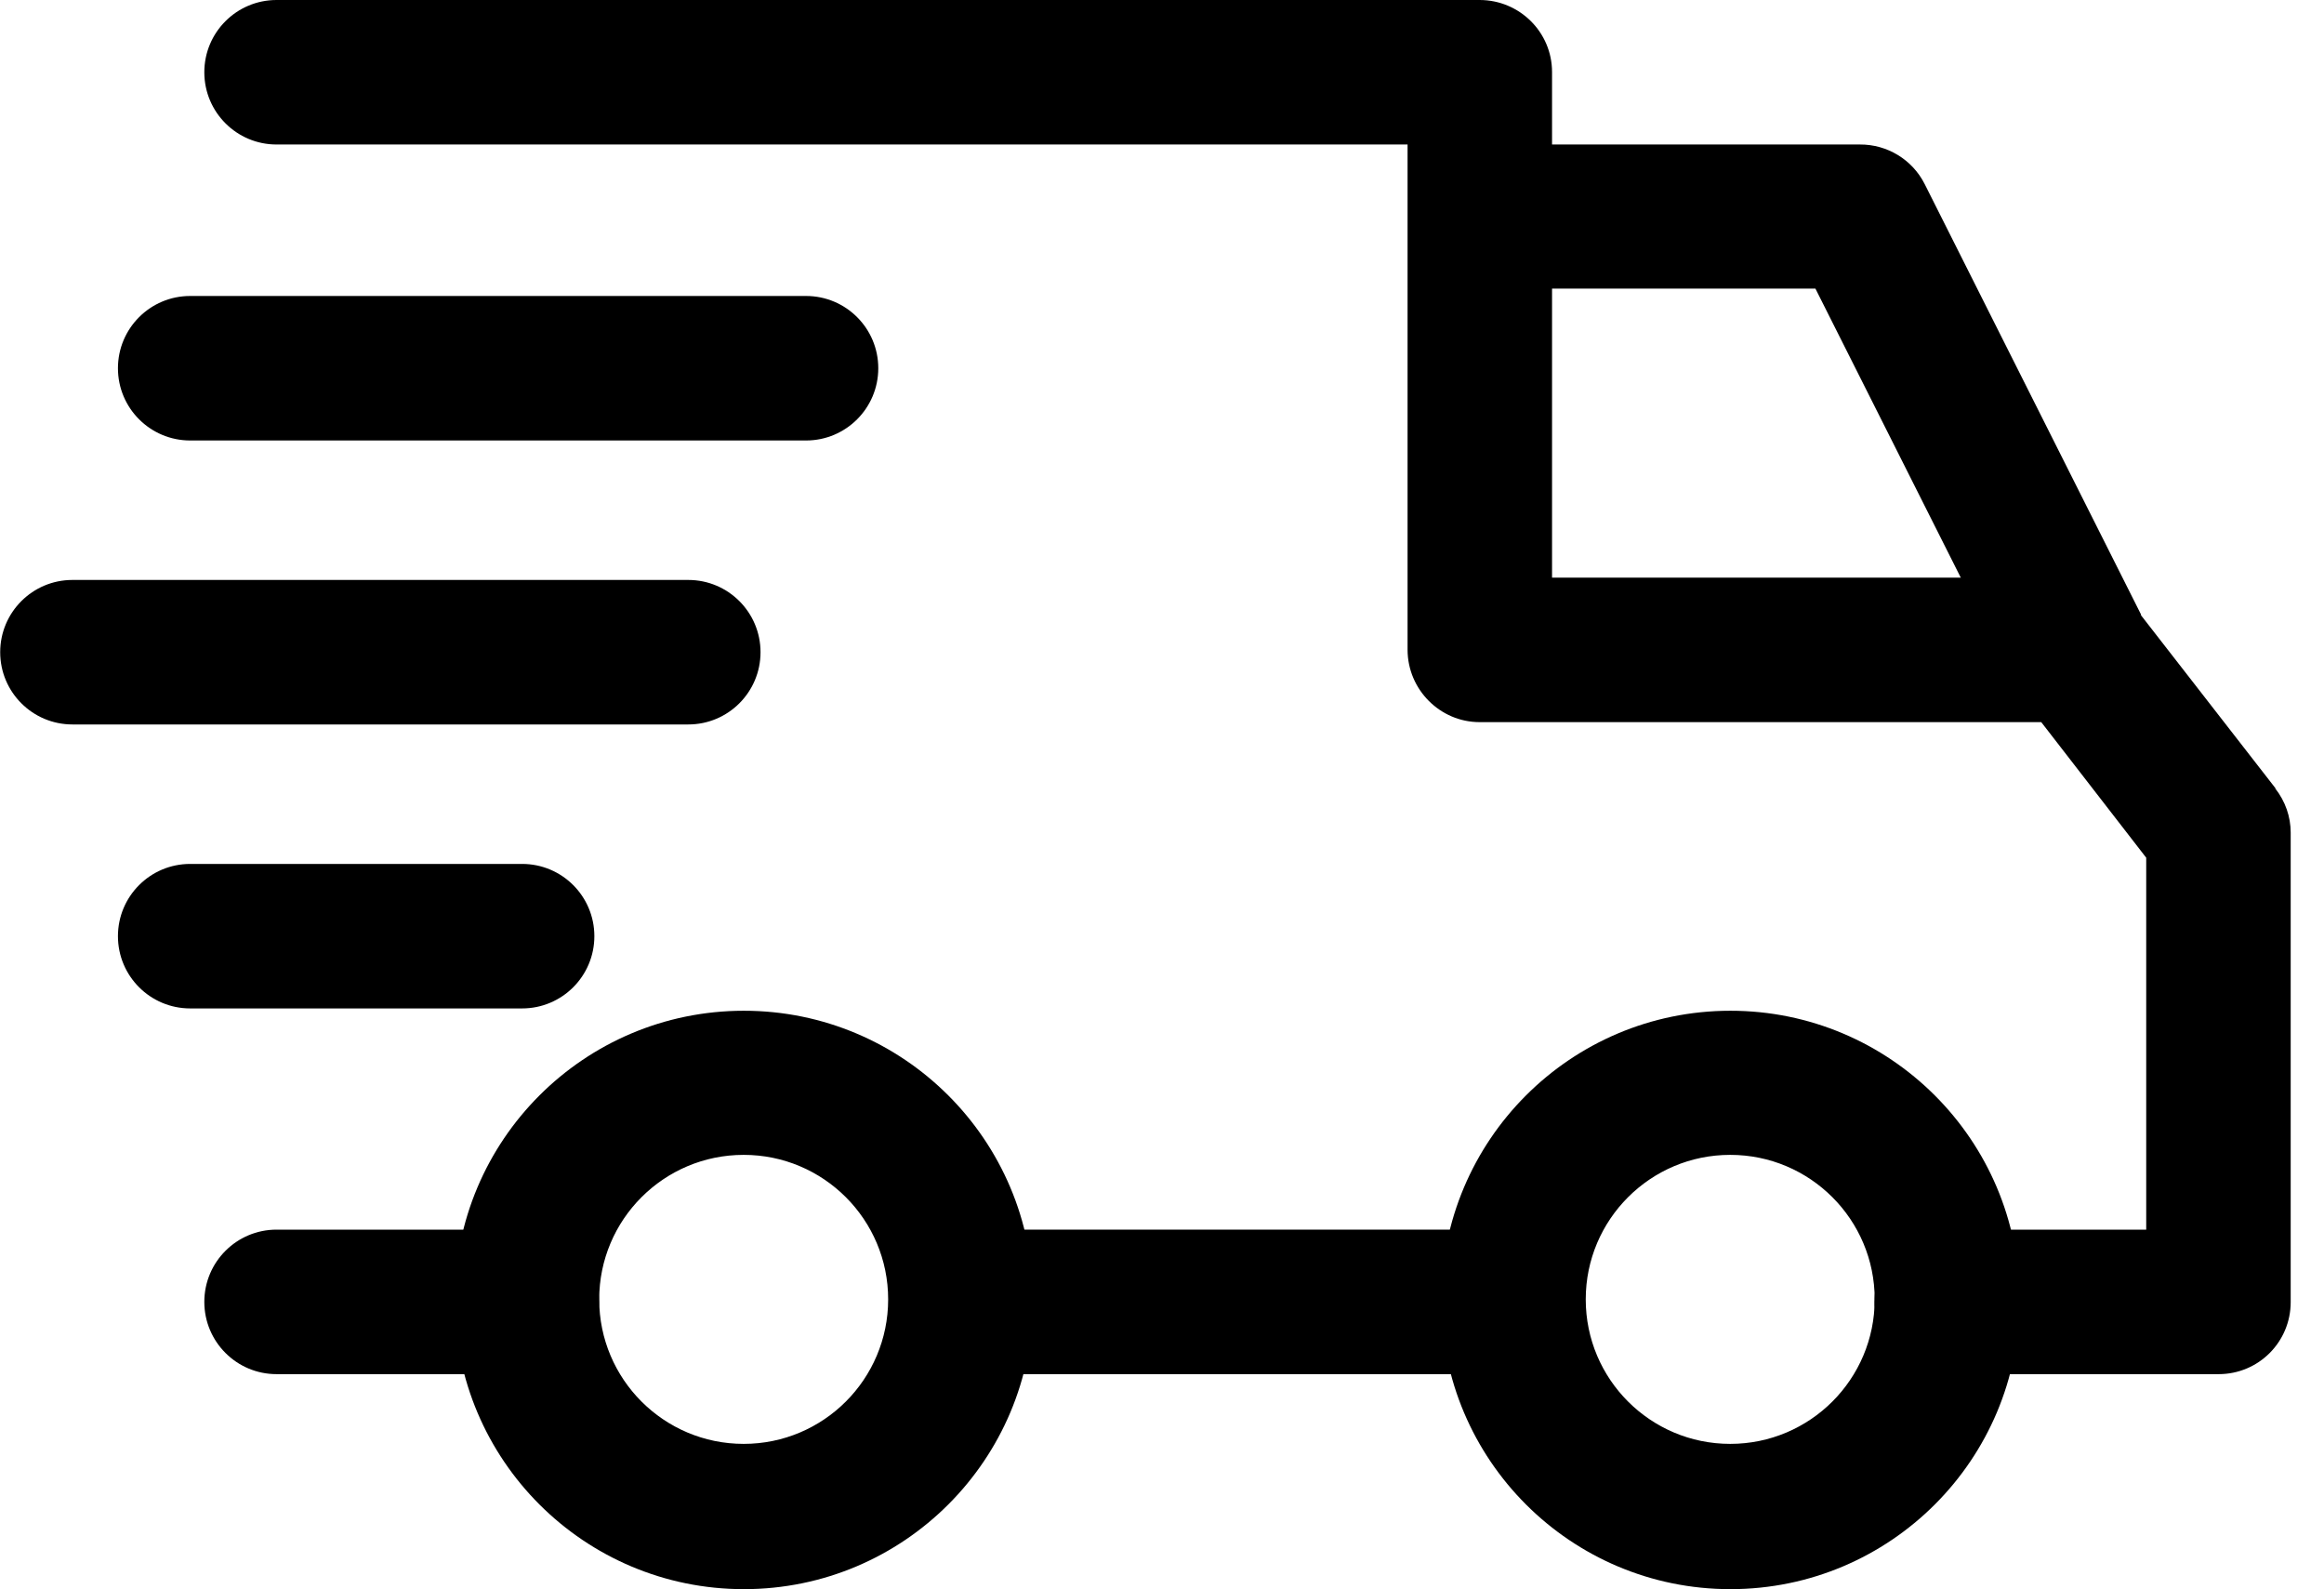
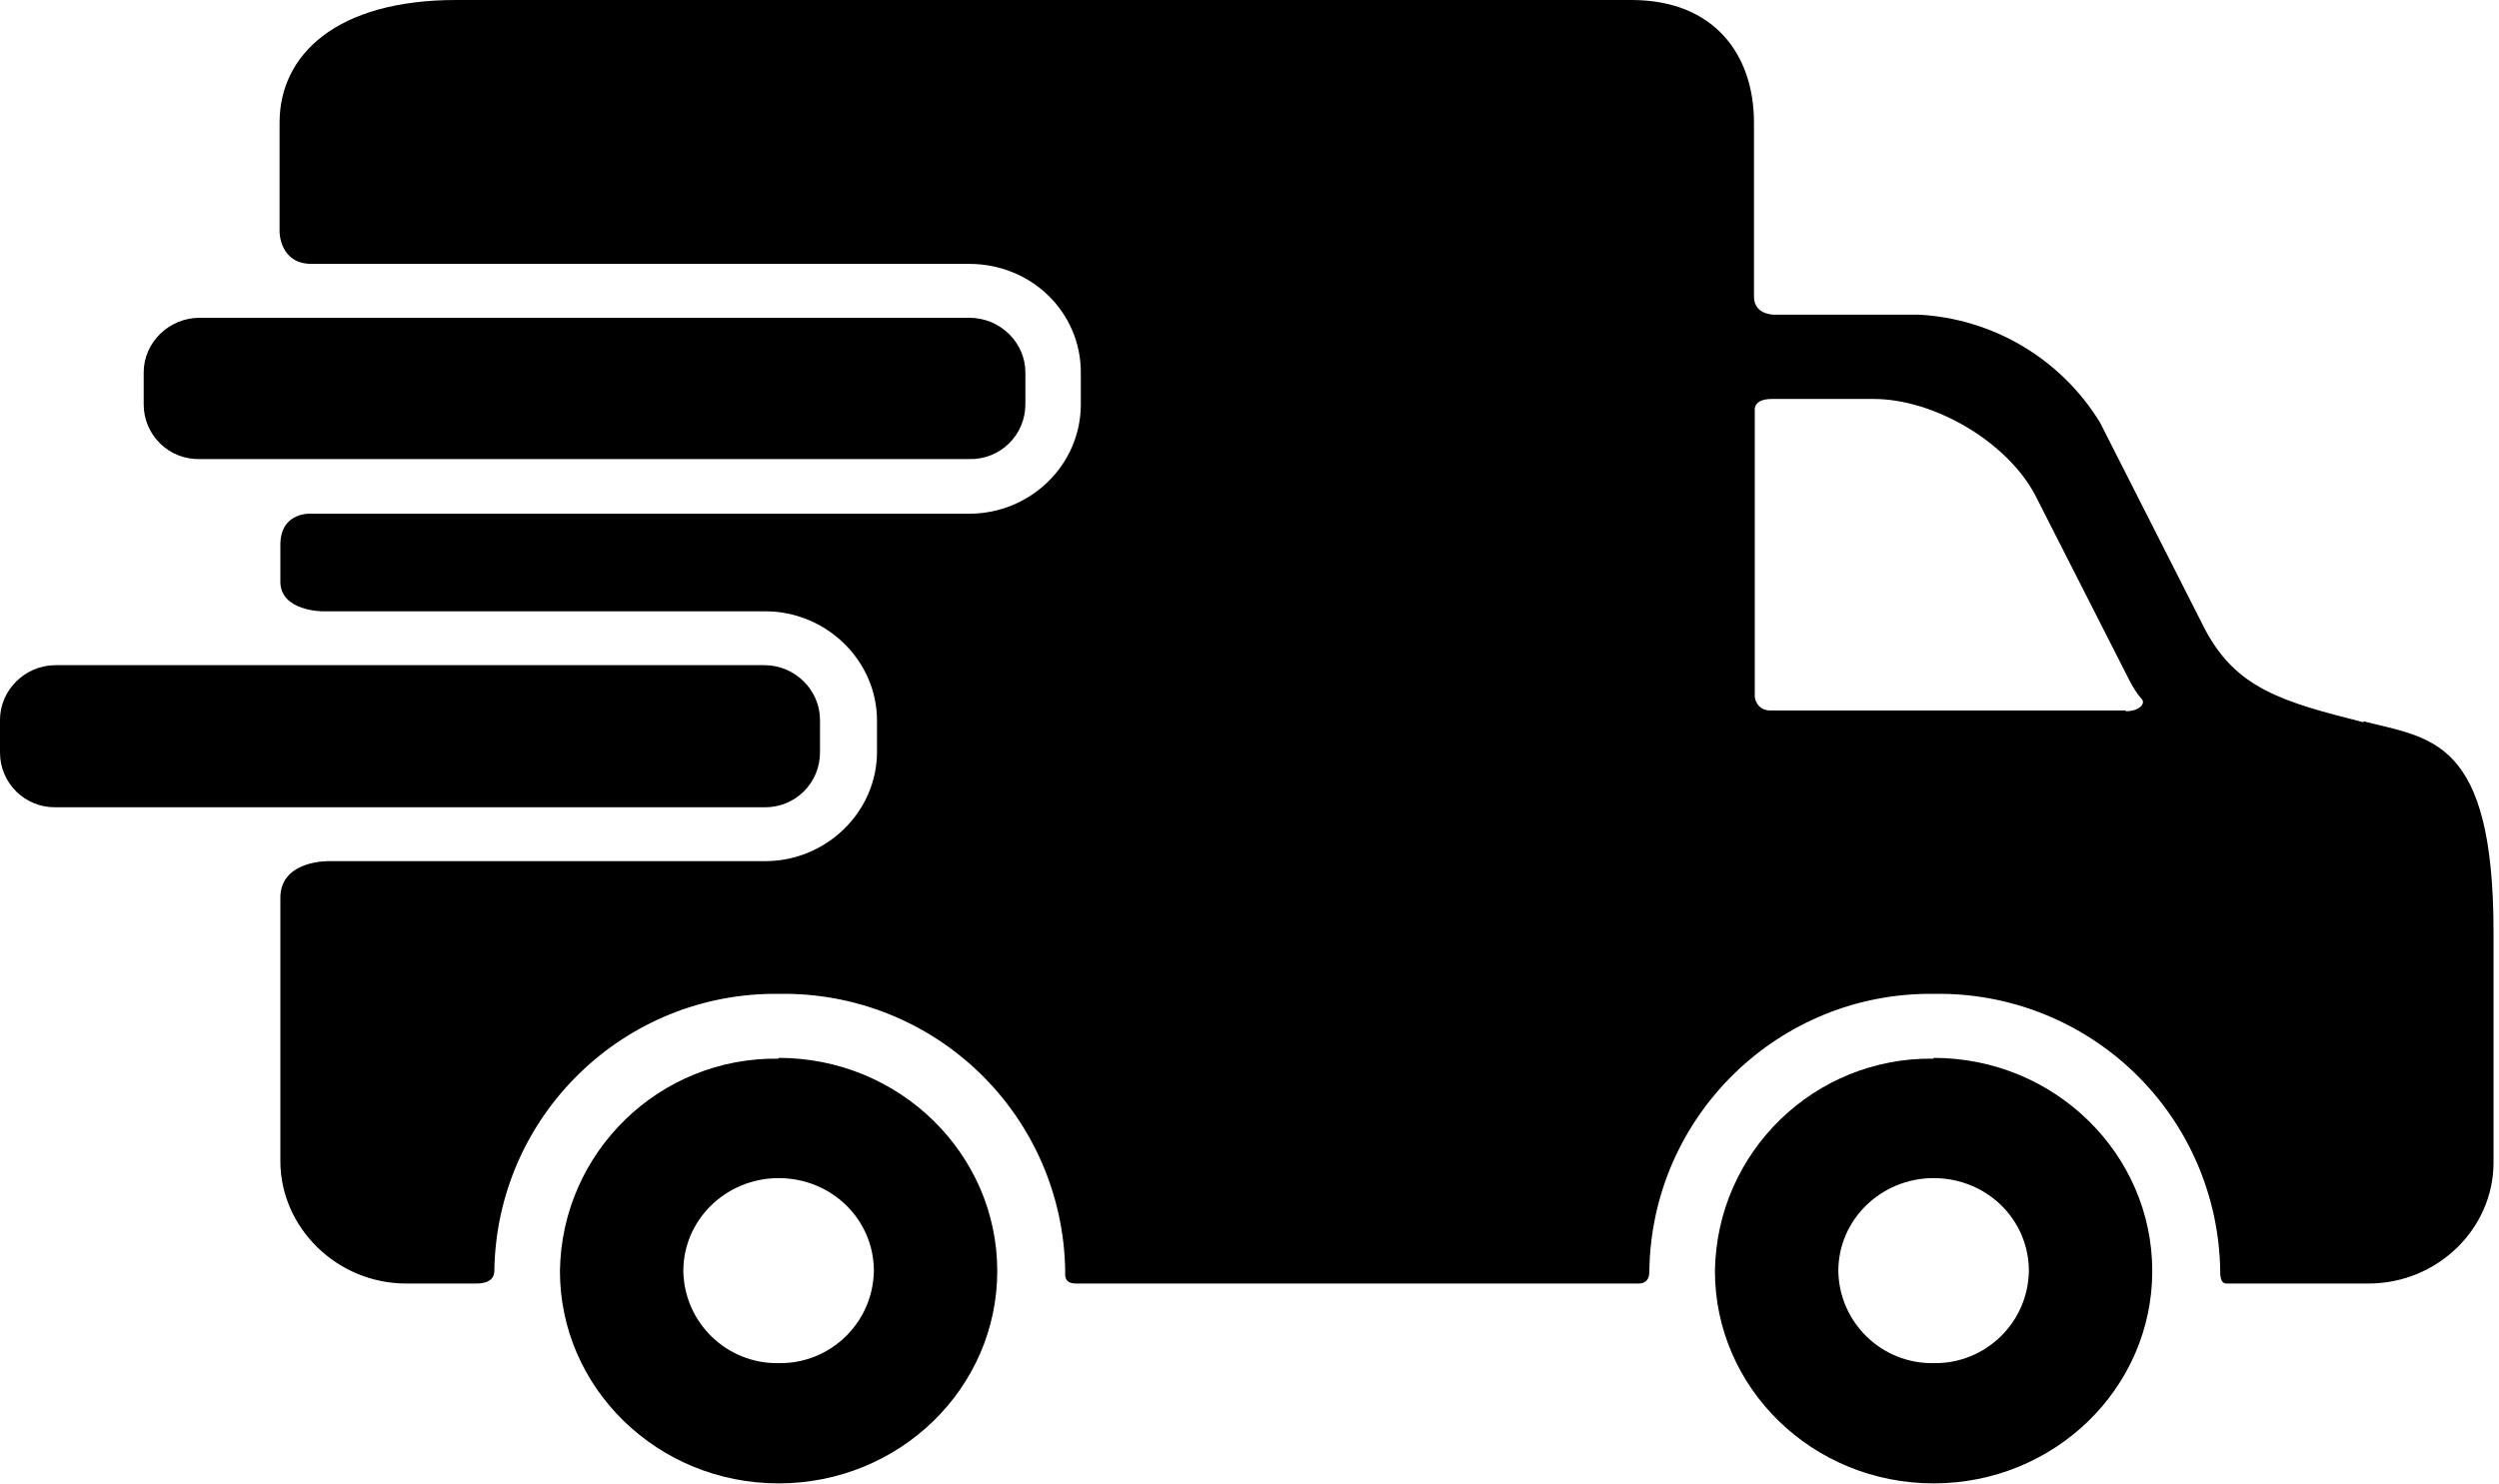
- <svg xmlns="http://www.w3.org/2000/svg" xmlns:xlink="http://www.w3.org/1999/xlink" width="60" height="41" viewBox="0 0 60 41">
+ <svg xmlns="http://www.w3.org/2000/svg" xmlns:xlink="http://www.w3.org/1999/xlink" width="32" height="19" viewBox="0 0 32 19">
  <defs>
-     <path id="hmj2a" d="M456.67 1161.27a3.73 3.73 0 1 1 0-7.46 3.73 3.73 0 0 1 0 7.46zm0-11.18a7.46 7.46 0 1 0 .01 14.93 7.46 7.46 0 0 0-.01-14.93z" />
-     <path id="hmj2b" d="M431.2 1161.27a3.73 3.73 0 1 1 0-7.46 3.73 3.73 0 0 1 0 7.46zm0-11.18a7.46 7.46 0 1 0 .01 14.93 7.46 7.46 0 0 0-.01-14.93z" />
-     <path id="hmj2c" d="M461.69 1128.75a1.86 1.86 0 0 0-1.67-1.02h-9.82v3.72h8.67l5.08 10.1 3.33-1.68z" />
-     <path id="hmj2d" d="M436.97 1159.47v-3.73h14.1v3.73z" />
-     <path id="hmj2e" d="M425.6 1155.74h-6.46a1.86 1.86 0 1 0 0 3.73h6.46a1.86 1.86 0 1 0 0-3.73z" />
-     <path id="hmj2f" d="M470.75 1144.35l-3.67-4.72c-.35-.46-.9-.72-1.47-.72h-13.54v-13.05c0-1.03-.84-1.86-1.87-1.86h-31.06a1.86 1.86 0 1 0 0 3.73h29.2v13.04c0 1.03.84 1.87 1.86 1.87h14.5l2.71 3.5v9.6h-5.15a1.86 1.86 0 1 0 0 3.73h7.02c1.03 0 1.86-.83 1.86-1.86v-12.12c0-.41-.14-.81-.4-1.14z" />
-     <path id="hmj2g" d="M425.48 1146.3h-8.57a1.86 1.86 0 1 0 0 3.73h8.57a1.86 1.86 0 1 0 0-3.73z" />
-     <path id="hmj2h" d="M429.77 1138.97h-15.9a1.86 1.86 0 1 0 0 3.73h15.9a1.86 1.86 0 1 0 0-3.73z" />
-     <path id="hmj2i" d="M432.81 1131.64h-15.9a1.86 1.86 0 1 0 0 3.73h15.9a1.86 1.86 0 1 0 0-3.73z" />
+     <path id="sz8pa" d="M793.97 158.46a1.2 1.2 0 0 1-1.22-1.18c0-.66.55-1.19 1.22-1.19.68 0 1.22.53 1.22 1.19a1.2 1.2 0 0 1-1.22 1.18zm0-3.9a2.76 2.76 0 0 0-2.8 2.72c0 1.5 1.25 2.72 2.8 2.72 1.55 0 2.8-1.22 2.8-2.72 0-1.5-1.25-2.73-2.8-2.73z" />
+     <path id="sz8pb" d="M808.76 158.46a1.2 1.2 0 0 1-1.22-1.18c0-.66.55-1.19 1.22-1.19.68 0 1.22.53 1.22 1.19a1.2 1.2 0 0 1-1.22 1.18zm0-3.9a2.76 2.76 0 0 0-2.8 2.72c0 1.5 1.25 2.72 2.8 2.72 1.55 0 2.8-1.22 2.8-2.72 0-1.5-1.25-2.73-2.8-2.73z" />
+     <path id="sz8pc" d="M797.13 146.18a.7.7 0 0 1-.72.7h-9.85a.7.7 0 0 1-.72-.7v-.41c0-.38.32-.7.72-.7h9.85c.4 0 .72.32.72.7z" />
+     <path id="sz8pd" d="M811.22 150.1h-4.55c-.18 0-.2-.17-.2-.17v-3.68s-.02-.14.22-.14h1.3c.78 0 1.71.55 2.07 1.23l1.2 2.36c.05.1.1.18.17.26.04.05-.03.15-.21.15zm3.04.15c-1.03-.26-1.62-.43-2.02-1.18l-1.35-2.66a2.9 2.9 0 0 0-2.33-1.38h-1.85s-.25 0-.25-.23v-2.23c0-.86-.5-1.57-1.57-1.57h-15.05c-1.53 0-2.26.7-2.26 1.57v1.4s0 .41.41.41h8.42c.8 0 1.43.62 1.43 1.39v.41c0 .77-.64 1.4-1.43 1.4H788s-.41-.04-.41.4v.47c0 .38.54.38.54.38h5.67c.78 0 1.43.63 1.43 1.4v.4c0 .77-.65 1.4-1.43 1.4h-5.58s-.63-.02-.63.47v3.37c0 .86.73 1.57 1.61 1.57h.9c.2 0 .23-.1.23-.16a3.6 3.6 0 0 1 3.65-3.55 3.6 3.6 0 0 1 3.66 3.55c0 .05-.02.16.14.16h7.2c.14 0 .14-.12.14-.16a3.6 3.6 0 0 1 3.65-3.55 3.6 3.6 0 0 1 3.66 3.55c0 .05 0 .16.08.16h1.82c.88 0 1.6-.7 1.6-1.55v-2.95c0-2.48-.8-2.48-1.66-2.7z" />
+     <path id="sz8pe" d="M794.5 150.64a.7.7 0 0 1-.71.7h-9.08a.7.7 0 0 1-.71-.7v-.42c0-.38.32-.7.71-.7h9.08c.39 0 .71.32.71.7z" />
  </defs>
  <g>
-     <g transform="translate(-412 -1124)">
+     <g transform="translate(-784 -141)">
      <g>
-         <g>
-           <g>
-             <use xlink:href="#hmj2a" />
-           </g>
-         </g>
+         <use xlink:href="#sz8pa" />
      </g>
      <g>
-         <g>
-           <g>
-             <use xlink:href="#hmj2b" />
-           </g>
-         </g>
+         <use xlink:href="#sz8pb" />
      </g>
      <g>
-         <g>
-           <g>
-             <use xlink:href="#hmj2c" />
-           </g>
-         </g>
+         <use xlink:href="#sz8pc" />
      </g>
      <g>
-         <g>
-           <g>
-             <use xlink:href="#hmj2d" />
-           </g>
-         </g>
+         <use xlink:href="#sz8pd" />
      </g>
      <g>
-         <g>
-           <g>
-             <use xlink:href="#hmj2e" />
-           </g>
-         </g>
-       </g>
-       <g>
-         <g>
-           <g>
-             <use xlink:href="#hmj2f" />
-           </g>
-         </g>
-       </g>
-       <g>
-         <g>
-           <g>
-             <use xlink:href="#hmj2g" />
-           </g>
-         </g>
-       </g>
-       <g>
-         <g>
-           <g>
-             <use xlink:href="#hmj2h" />
-           </g>
-         </g>
-       </g>
-       <g>
-         <g>
-           <g>
-             <use xlink:href="#hmj2i" />
-           </g>
-         </g>
+         <use xlink:href="#sz8pe" />
      </g>
    </g>
  </g>
</svg>
